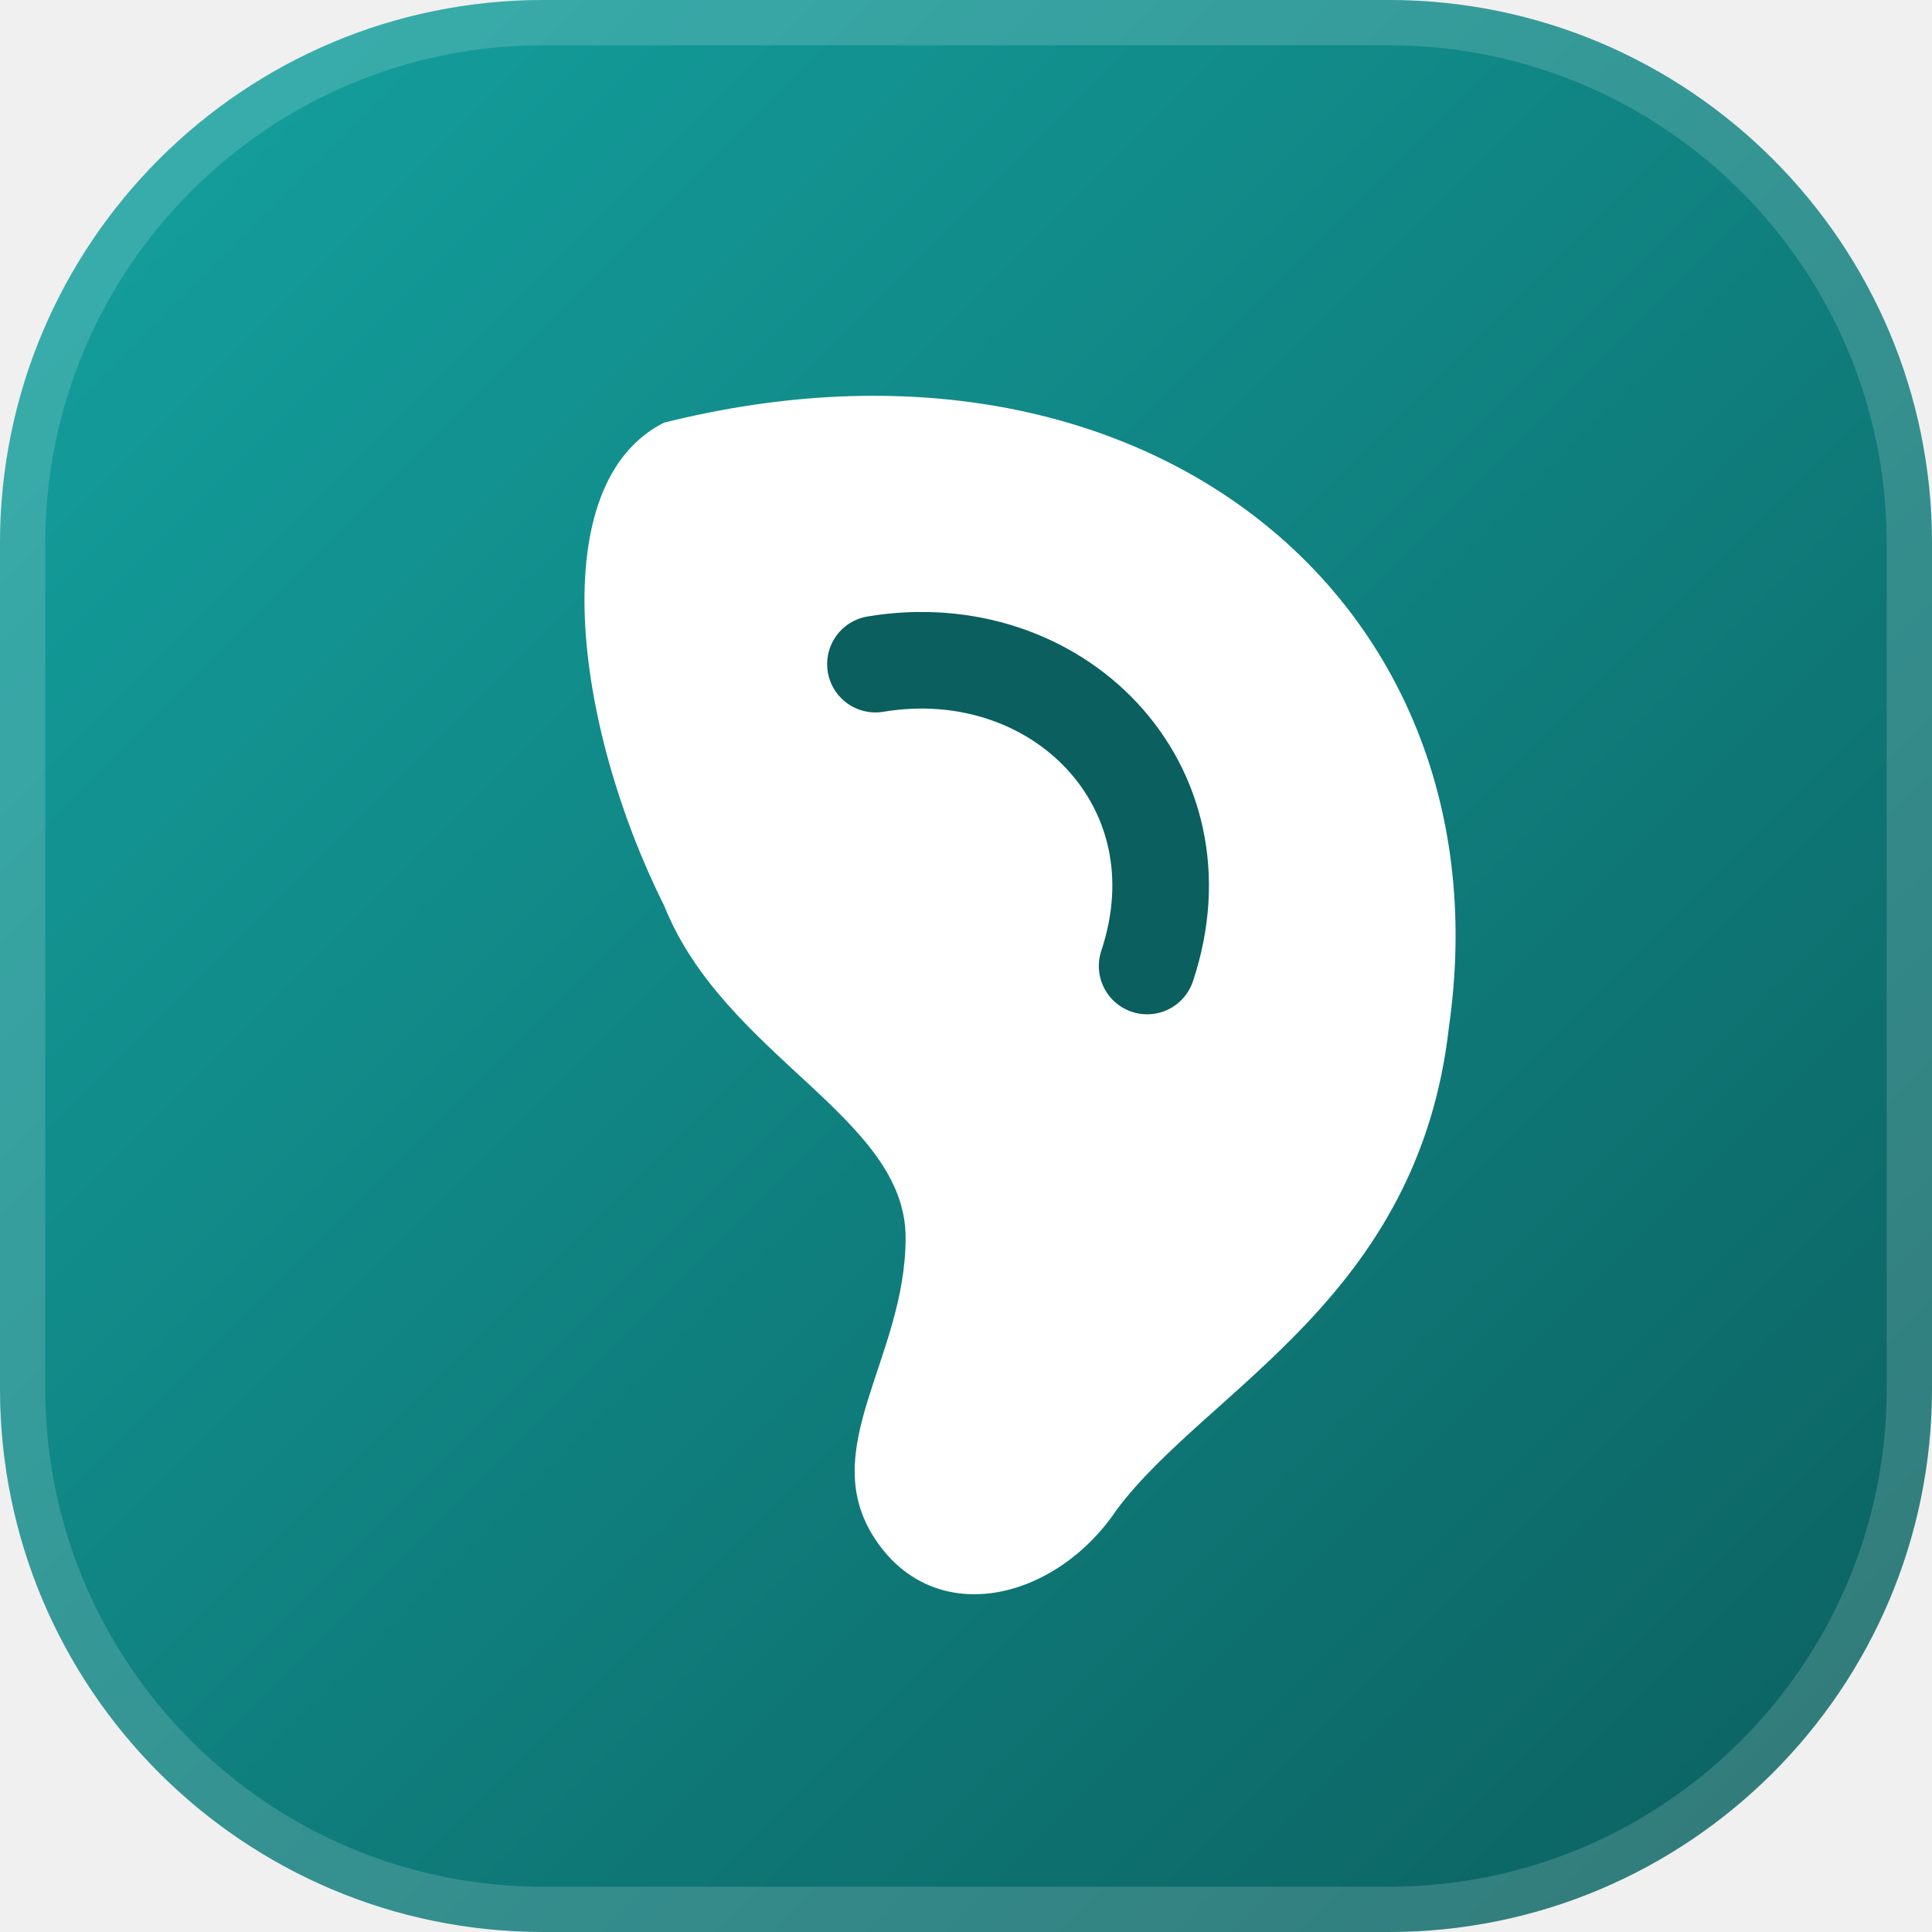
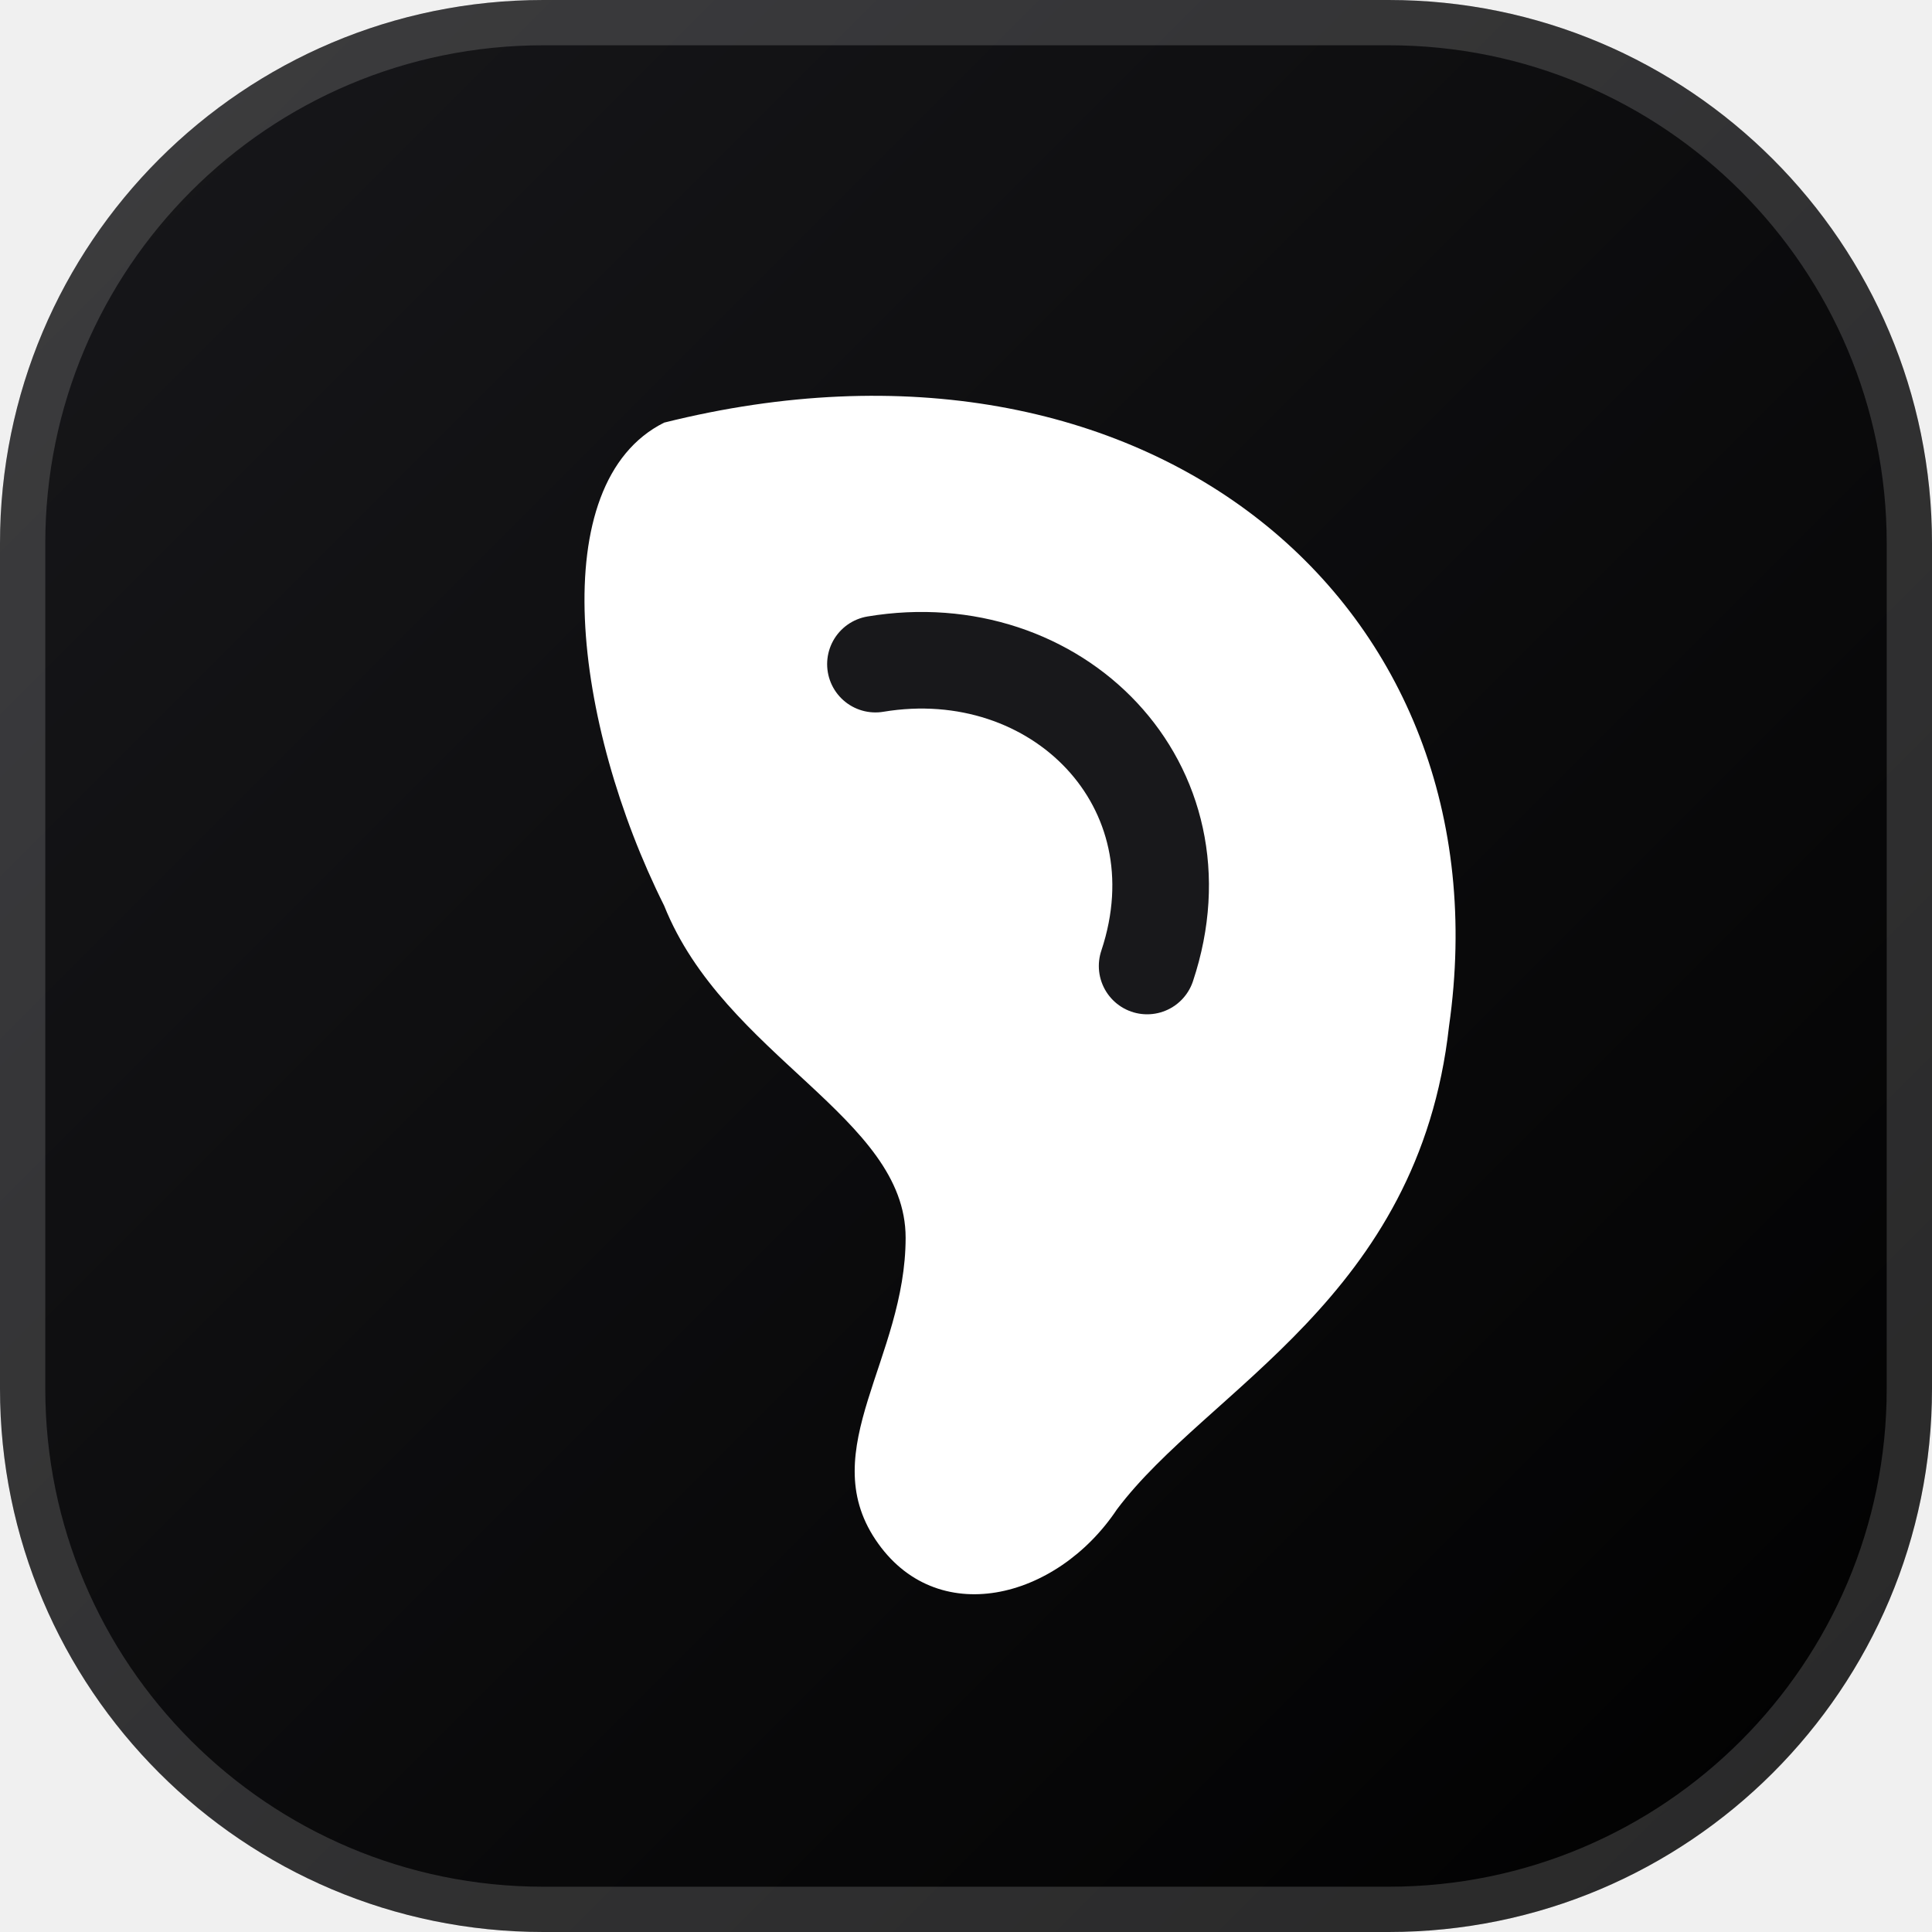
<svg xmlns="http://www.w3.org/2000/svg" viewBox="0 0 64 64">
  <defs>
-     <linearGradient id="sedjem-colour" x1="0" y1="0" x2="1" y2="1">
-       <stop offset="0" stop-color="#14a3a1" />
-       <stop offset="1" stop-color="#0b5f5e" />
+     <linearGradient id="sedjem-black" x1="0" y1="0" x2="1" y2="1">
+       <stop offset="0" stop-color="#18181b" />
+       <stop offset="1" stop-color="#000000" />
    </linearGradient>
  </defs>
-   <rect width="64" height="64" rx="18" fill="url(#sedjem-colour)" />
+   <rect width="64" height="64" rx="18" fill="url(#sedjem-black)" />
  <rect x=".75" y=".75" width="62.5" height="62.5" rx="17.25" fill="none" stroke="#ffffff" stroke-opacity=".16" stroke-width="1.5" />
  <path d="M22 14 C38 10 50 20 48 34 C47 43 40 46 37 50 C35 53 31 54 29 51 C27 48 30 45 30 41 C30 37 24 35 22 30 C19 24 18 16 22 14Z" fill="#ffffff" />
-   <path d="M29 22 C35 21 40 26 38 32" fill="none" stroke="#0b5f5e" stroke-width="3.2" stroke-linecap="round" />
+   <path d="M29 22 C35 21 40 26 38 32" fill="none" stroke="#18181b" stroke-width="3.2" stroke-linecap="round" />
</svg>
